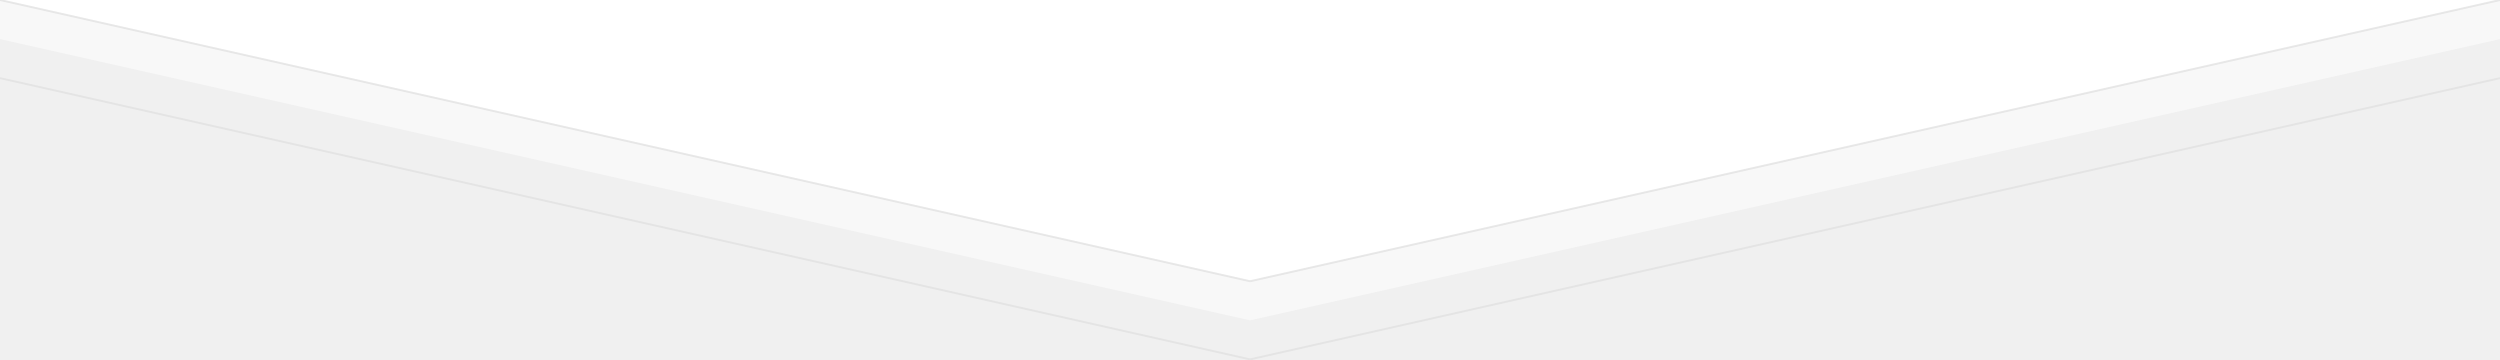
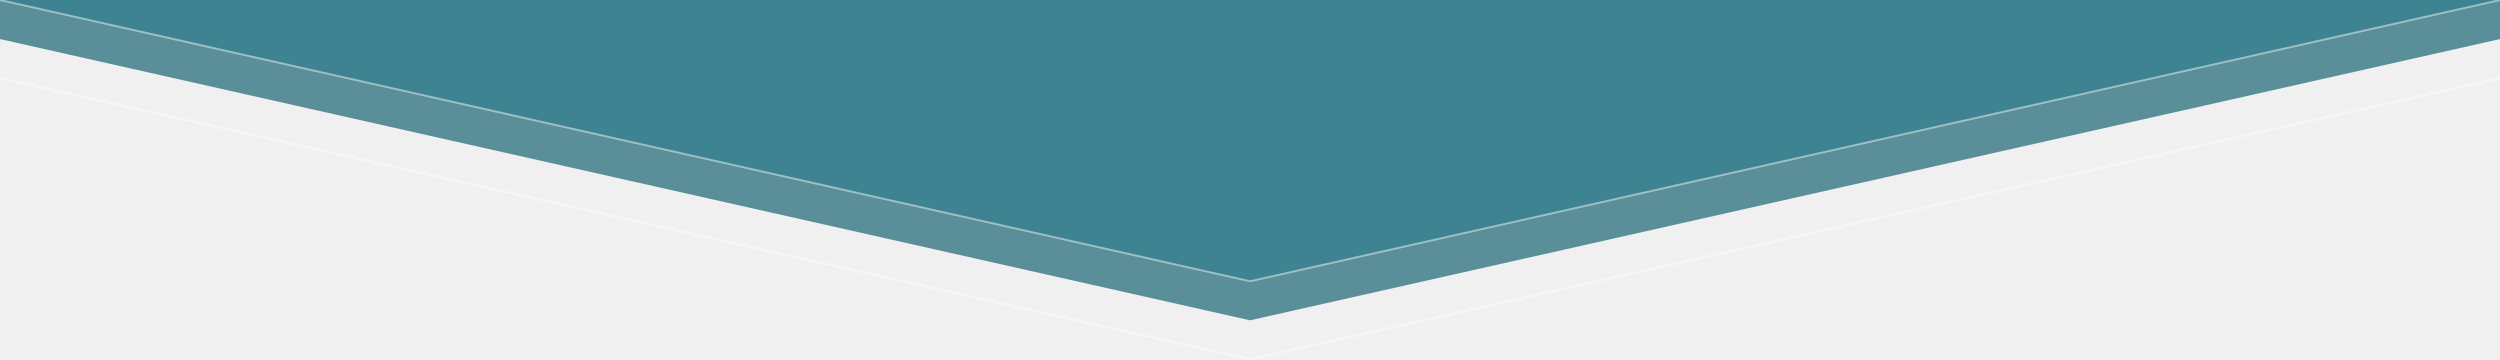
<svg xmlns="http://www.w3.org/2000/svg" width="3200px" height="460px" viewBox="0 0 3200 460" zoomAndPan="disable">
  <style type="text/css">
		line { stroke-width: 2.5px; }
- 		line.upper { stroke: rgba(224,224,224,0.75); }
- 		line.lower { stroke: rgba(224,224,224,0.75); }
- 		polygon.one { fill: #f8f8f8; }
- 		polygon.two { fill: #ffffff; }
+ 		line.upper { stroke: rgba(255,255,255,0.45); }
+ 		line.lower { stroke: rgba(255,255,255,0.45); }
+ 		polygon.one { fill: #5a8f99; }
+ 		polygon.two { fill: #3e8391; }
    </style>
  <polygon points="0,50 1600,410 3200,50 3200,0 0,0" class="one" />
  <polygon points="0,0 1600,360 3200,0 3200,0 0,0" class="two" />
  <line x1="0" y1="0" x2="1600" y2="360" class="upper" />
  <line x1="1600" y1="360" x2="3200" y2="0" class="upper" />
  <line x1="0" y1="100" x2="1600" y2="460" class="lower" />
  <line x1="1600" y1="460" x2="3200" y2="100" class="lower" />
</svg>
